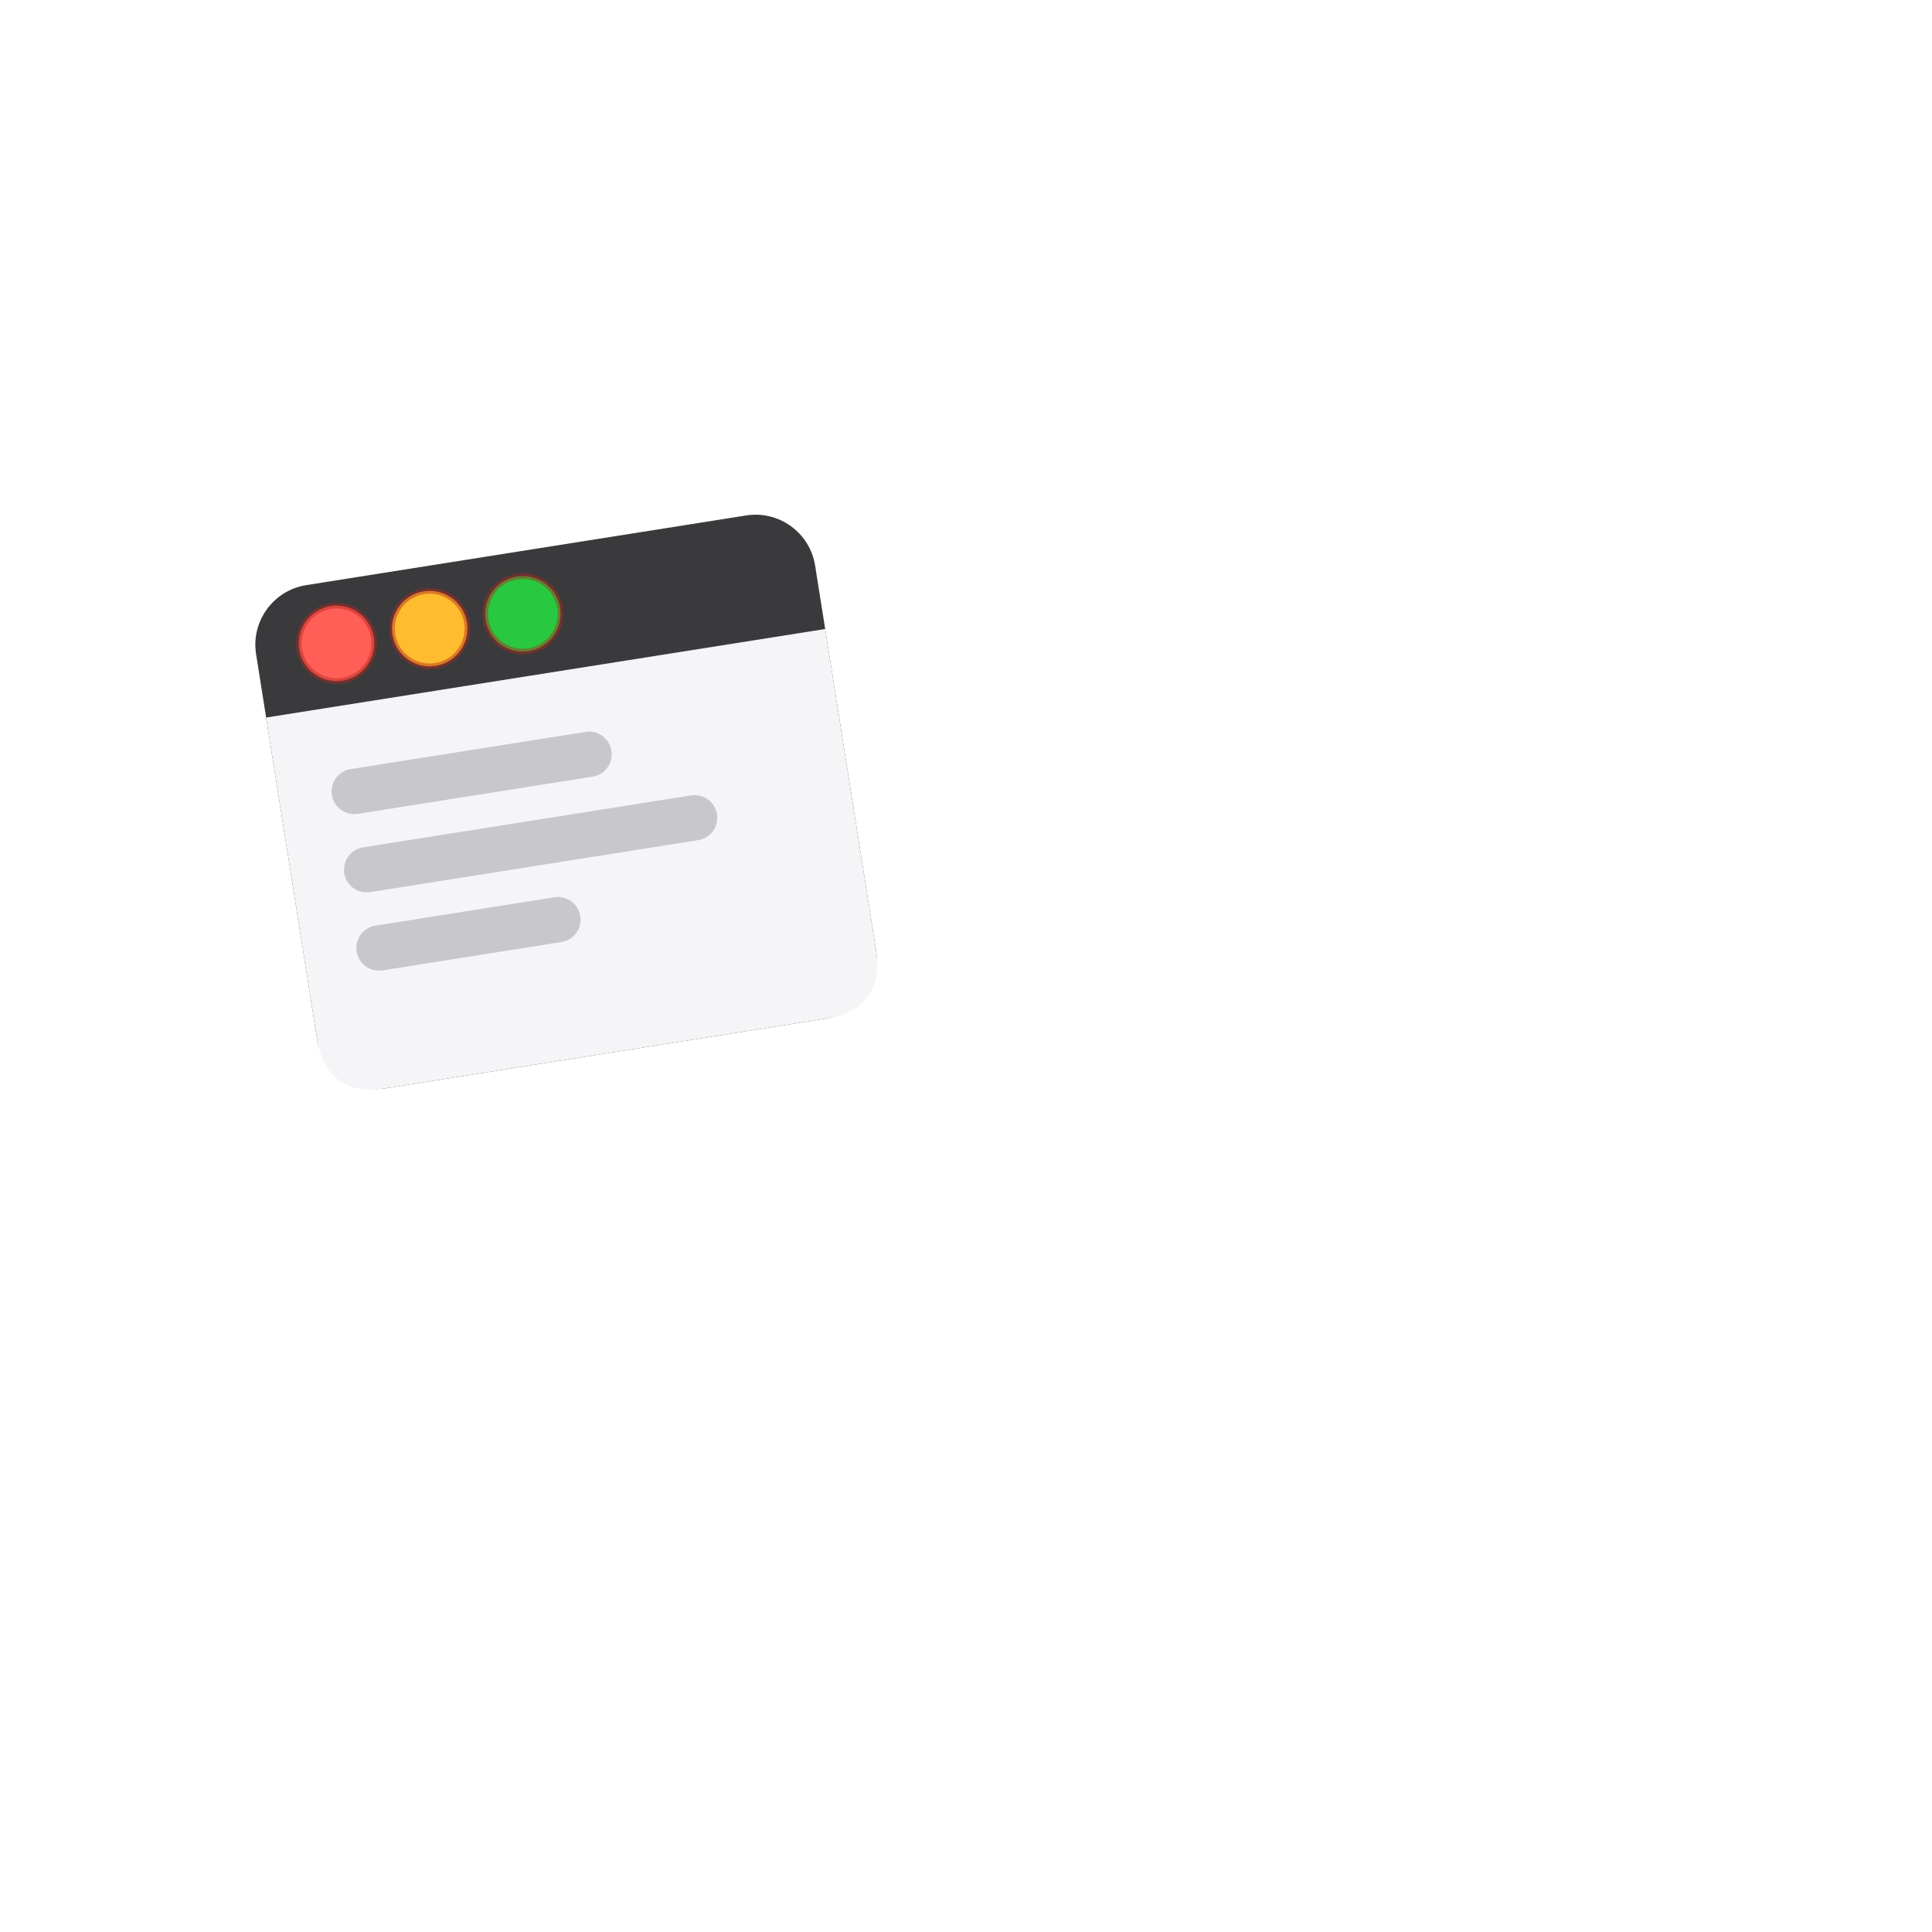
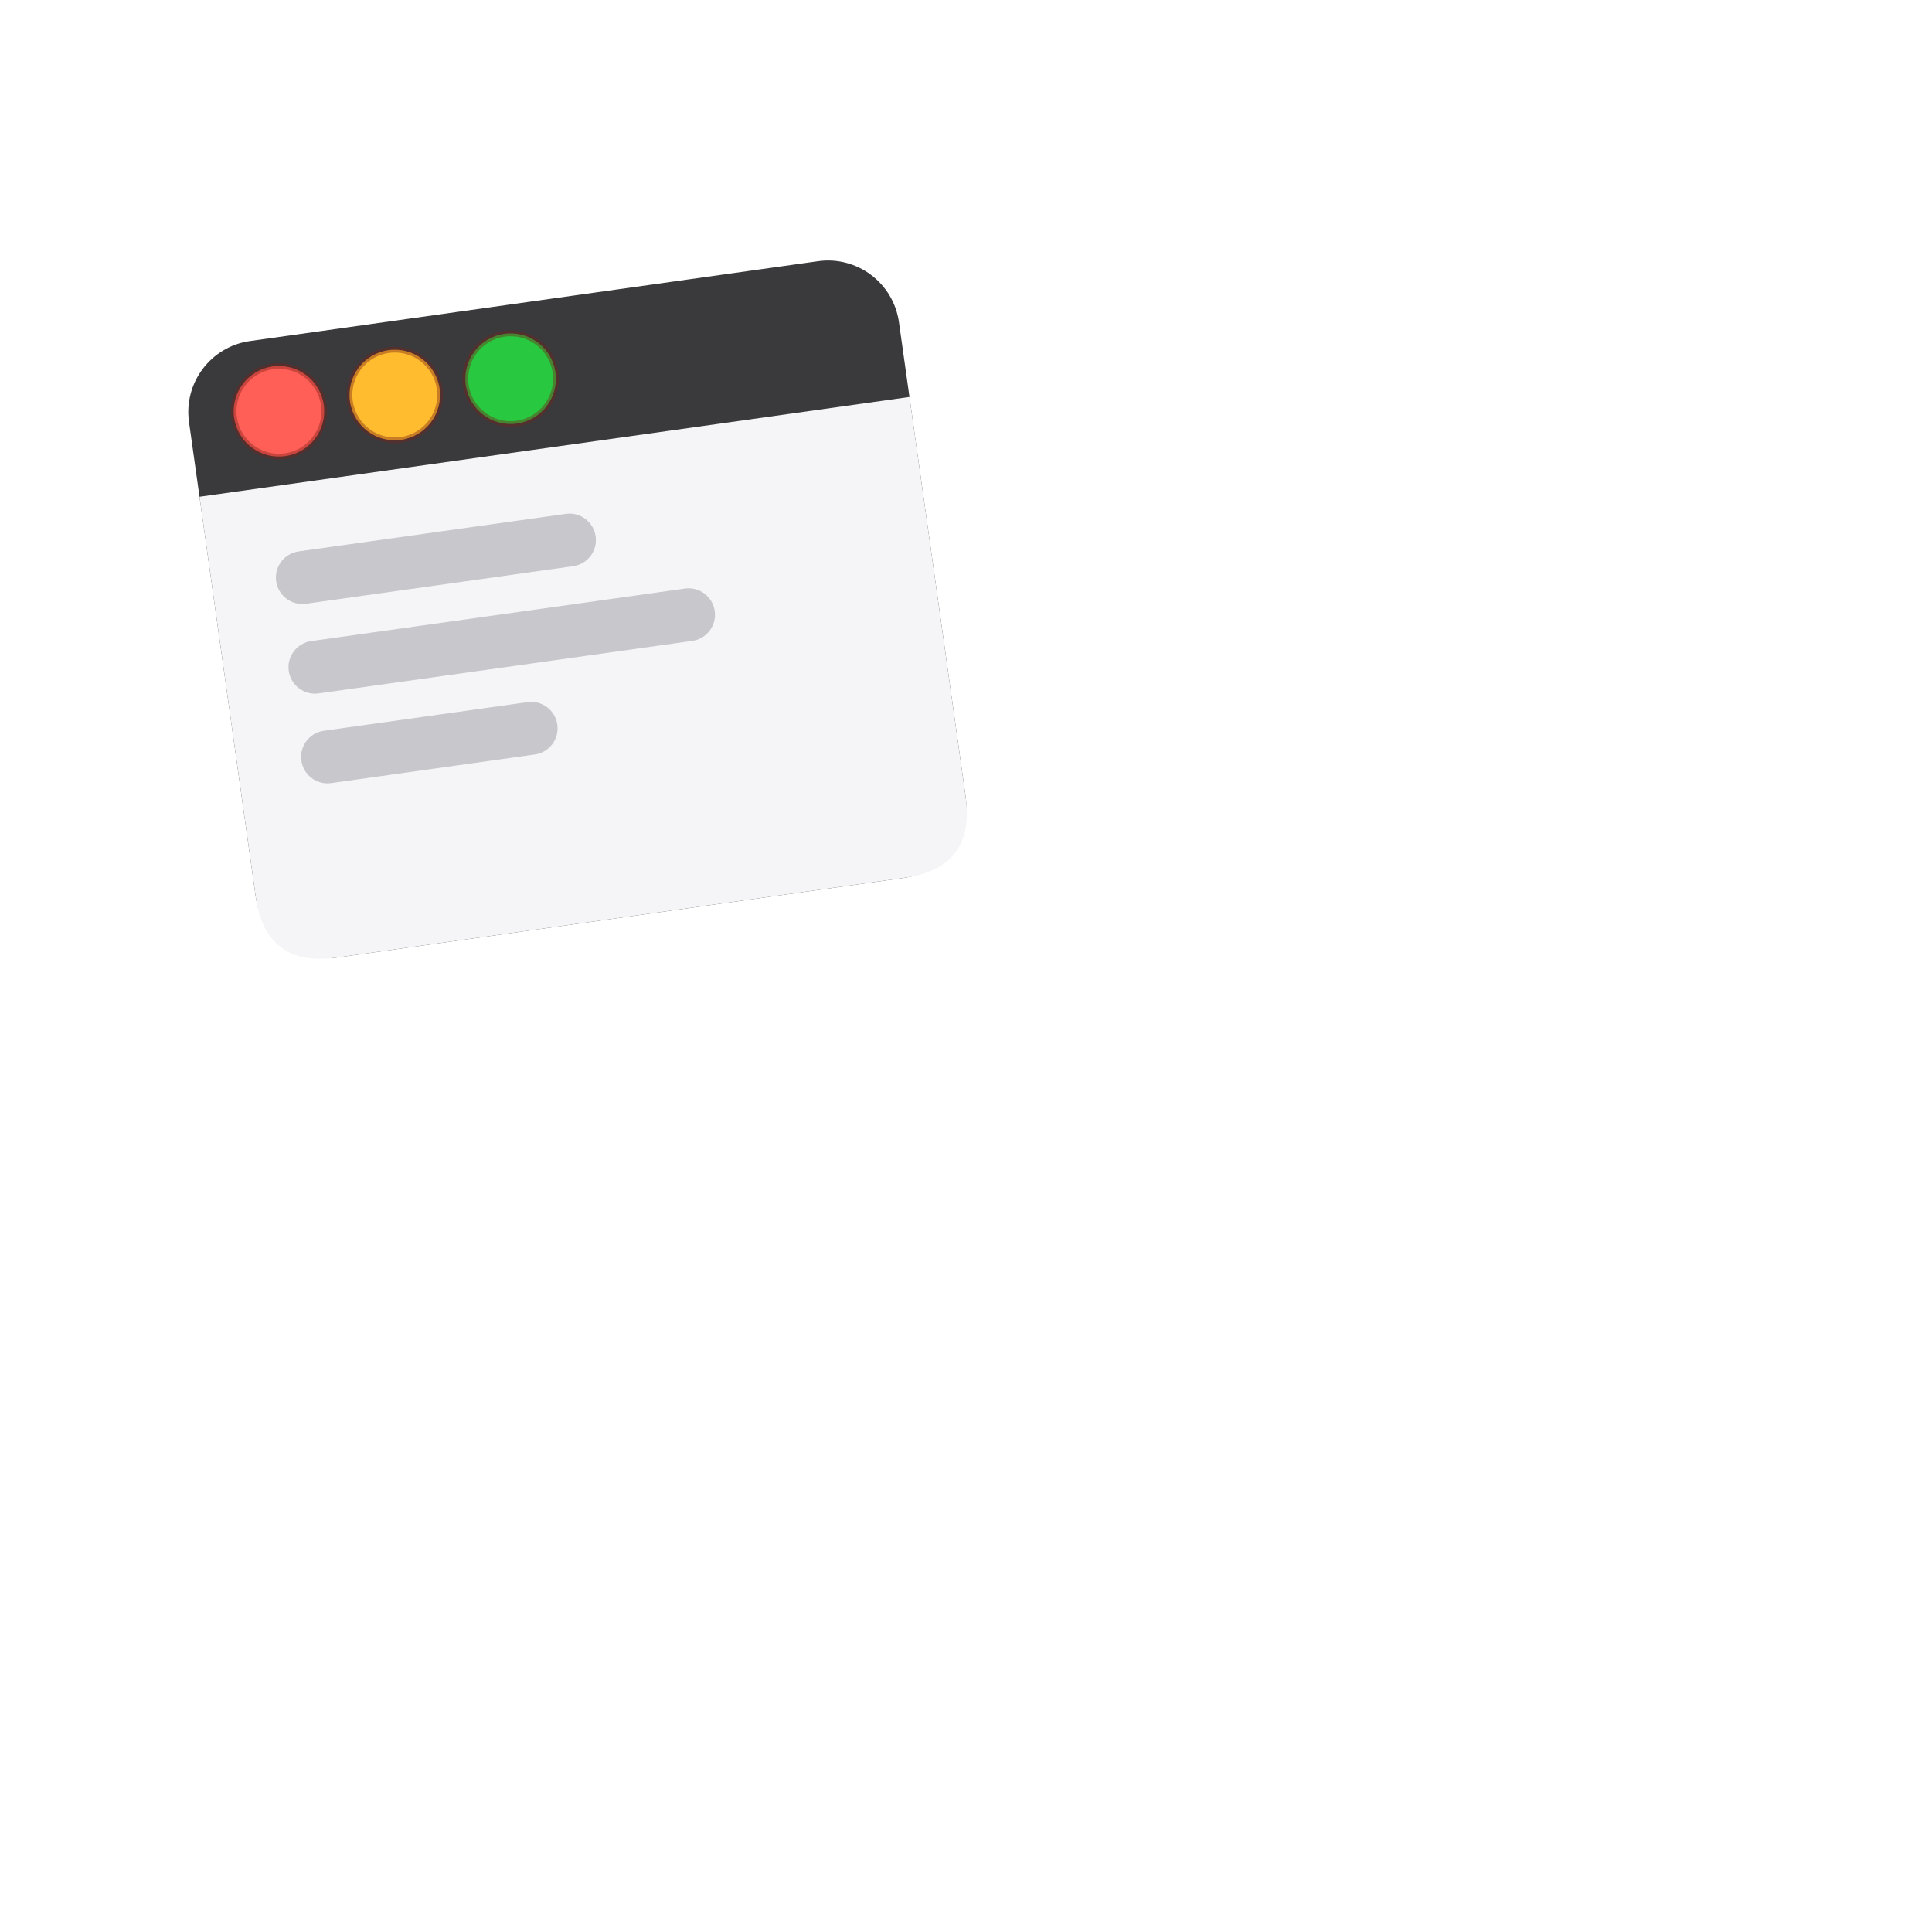
<svg xmlns="http://www.w3.org/2000/svg" width="1024" height="1024" viewBox="0 0 1024 1024">
-   <g transform="translate(150 290) rotate(-9 150 135)">
-     <rect width="300" height="270" rx="32" fill="#3A3A3C" />
-     <path d="M0 66 H300 V238 Q300 270 268 270 H32 Q0 270 0 238 Z" fill="#F5F5F7" />
-     <circle cx="43" cy="33" r="20" fill="#FF5F57" stroke="#B3261E" stroke-opacity="0.45" stroke-width="3" />
-     <circle cx="93" cy="33" r="20" fill="#FEBC2E" stroke="#B3261E" stroke-opacity="0.45" stroke-width="3" />
-     <circle cx="143" cy="33" r="20" fill="#28C840" stroke="#B3261E" stroke-opacity="0.45" stroke-width="3" />
-     <rect x="28" y="100" width="150" height="24" rx="12" fill="#C7C7CC" />
-     <rect x="28" y="142" width="200" height="24" rx="12" fill="#C7C7CC" />
-     <rect x="28" y="184" width="120" height="24" rx="12" fill="#C7C7CC" />
+   <g transform="translate(116 158) rotate(-8 190.0 165.0)">
+     <rect width="380" height="330" rx="38" fill="#3A3A3C" />
+     <path d="M0 78 H380 V292 Q380 330 342 330 H38 Q0 330 0 292 Z" fill="#F5F5F7" />
+     <circle cx="48" cy="39.0" r="24" fill="#FF5F57" stroke="#7A1F18" stroke-opacity="0.4" stroke-width="3" />
+     <circle cx="110" cy="39.0" r="24" fill="#FEBC2E" stroke="#7A1F18" stroke-opacity="0.4" stroke-width="3" />
+     <circle cx="172" cy="39.0" r="24" fill="#28C840" stroke="#7A1F18" stroke-opacity="0.4" stroke-width="3" />
+     <rect x="34" y="114" width="171" height="28" rx="14" fill="#C7C7CC" />
+     <rect x="34" y="162" width="228" height="28" rx="14" fill="#C7C7CC" />
+     <rect x="34" y="210" width="137" height="28" rx="14" fill="#C7C7CC" />
  </g>
</svg>
